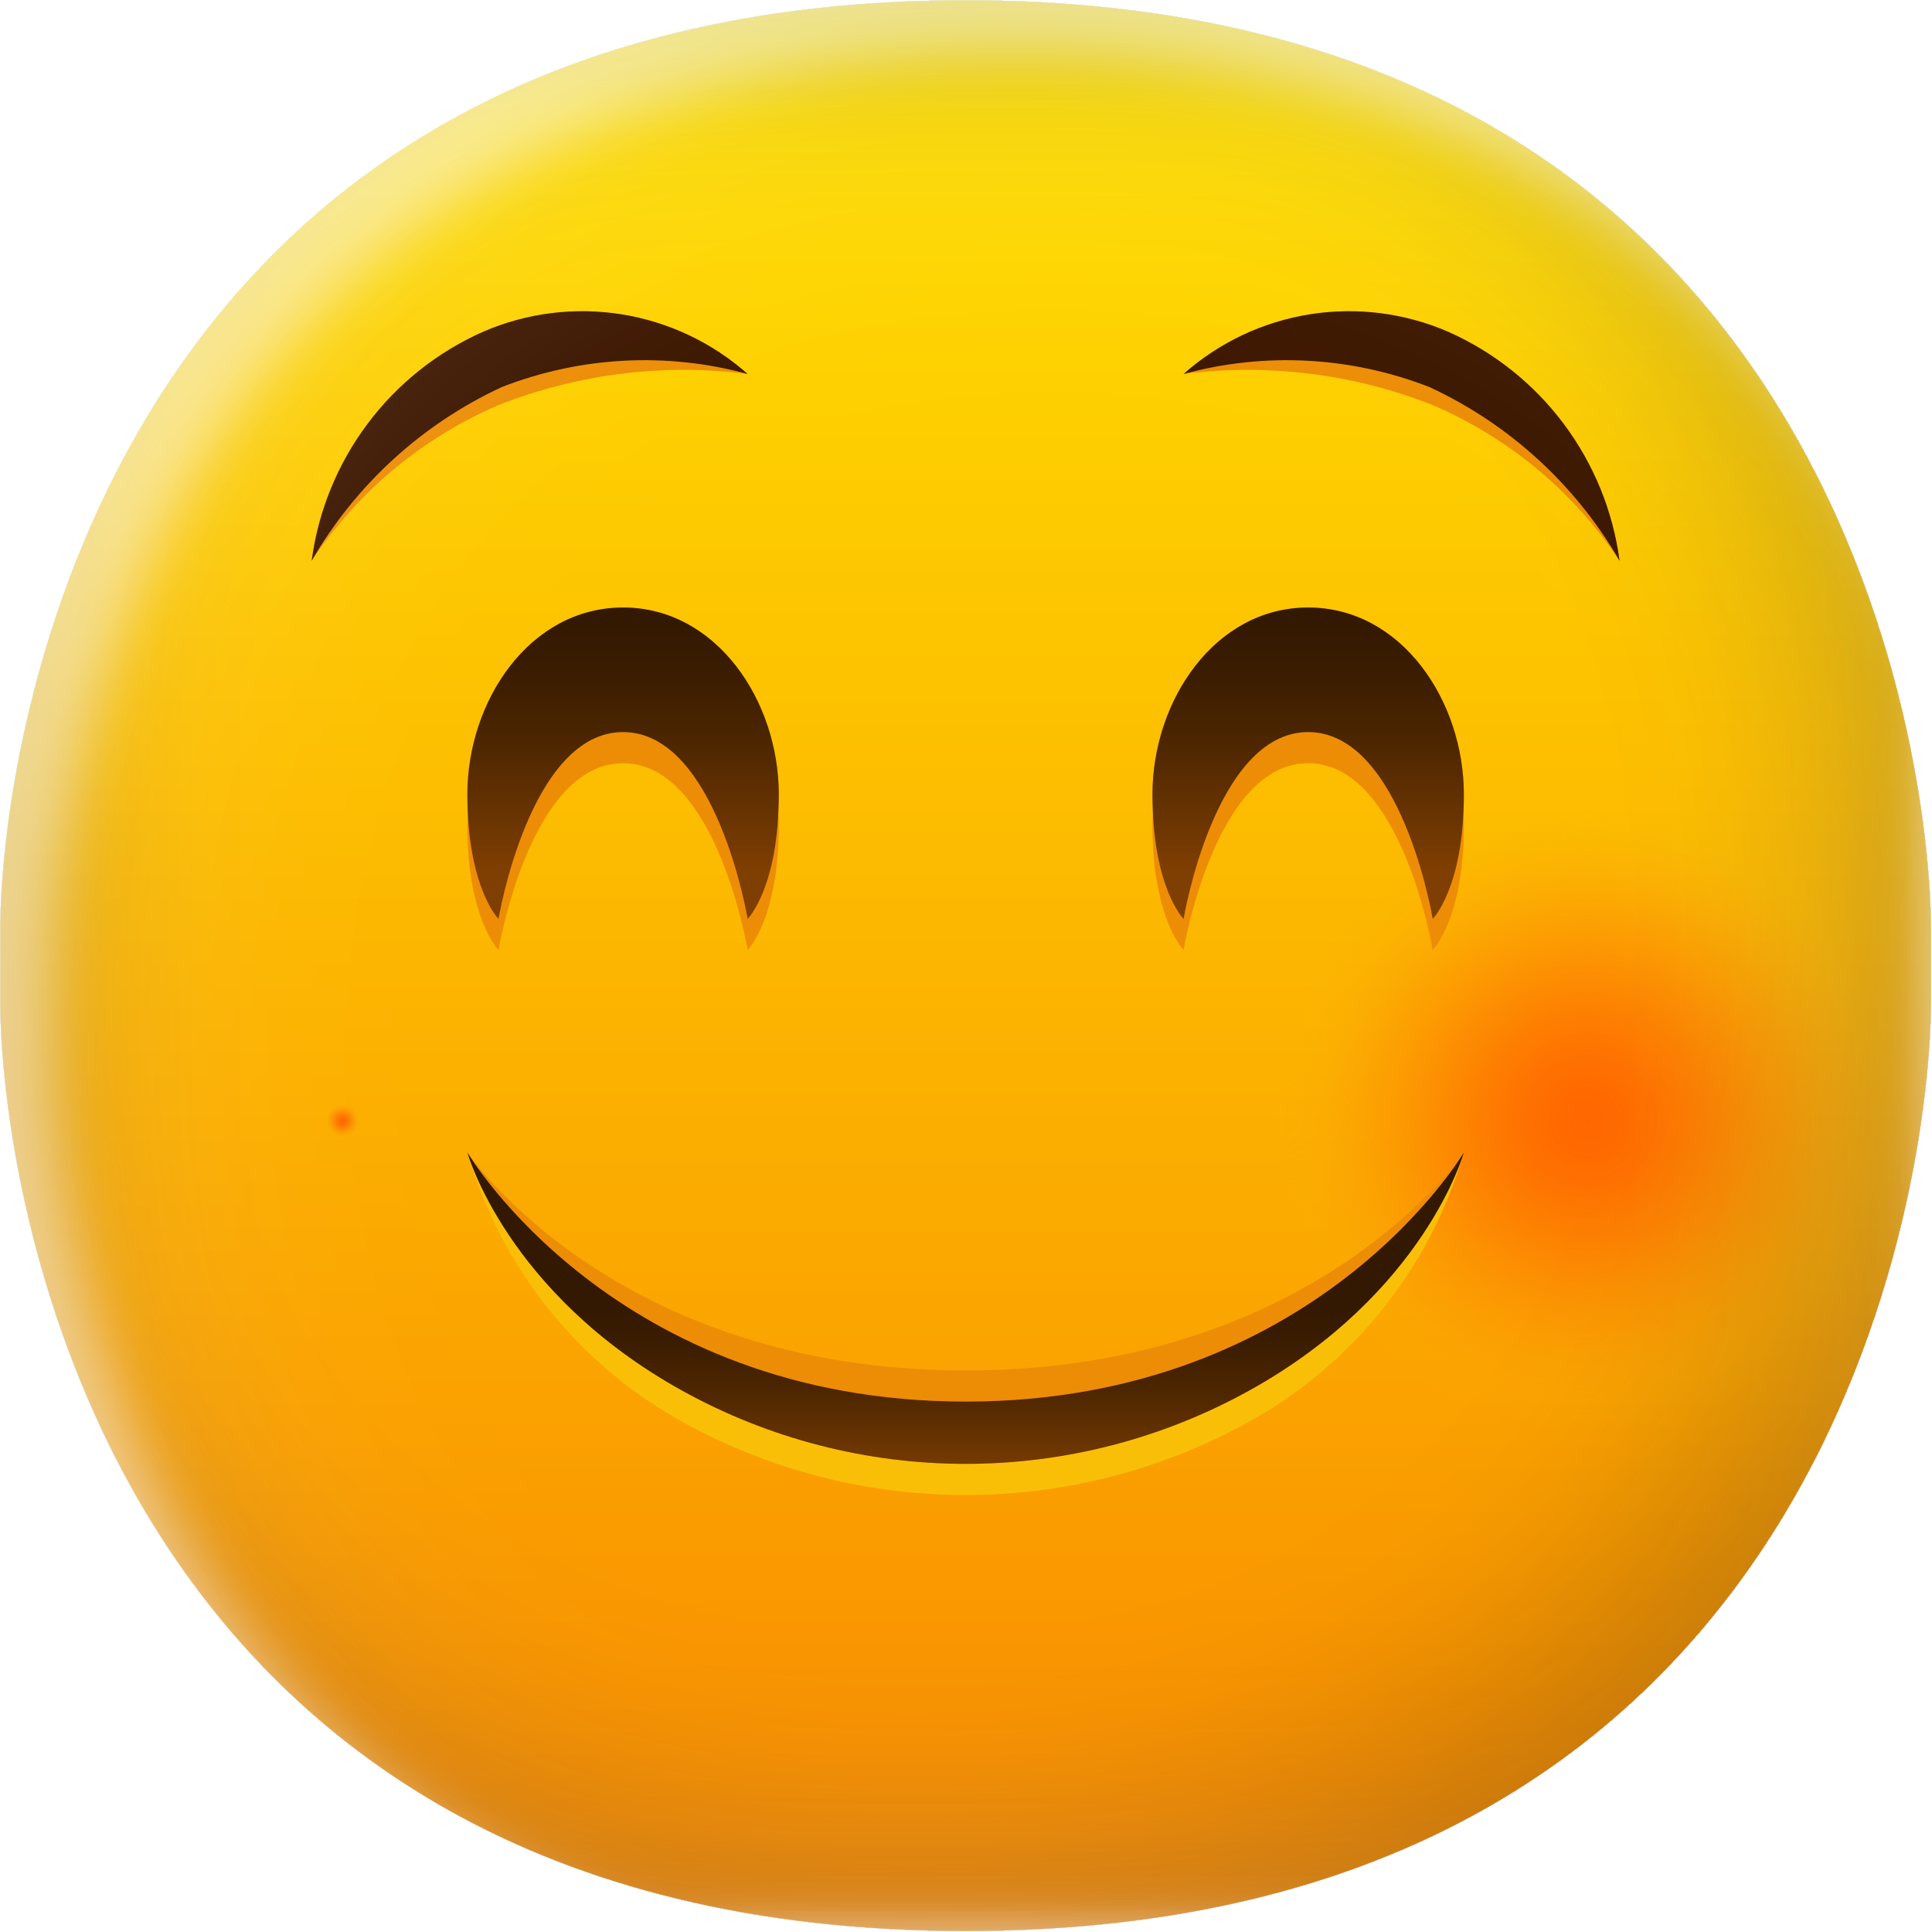
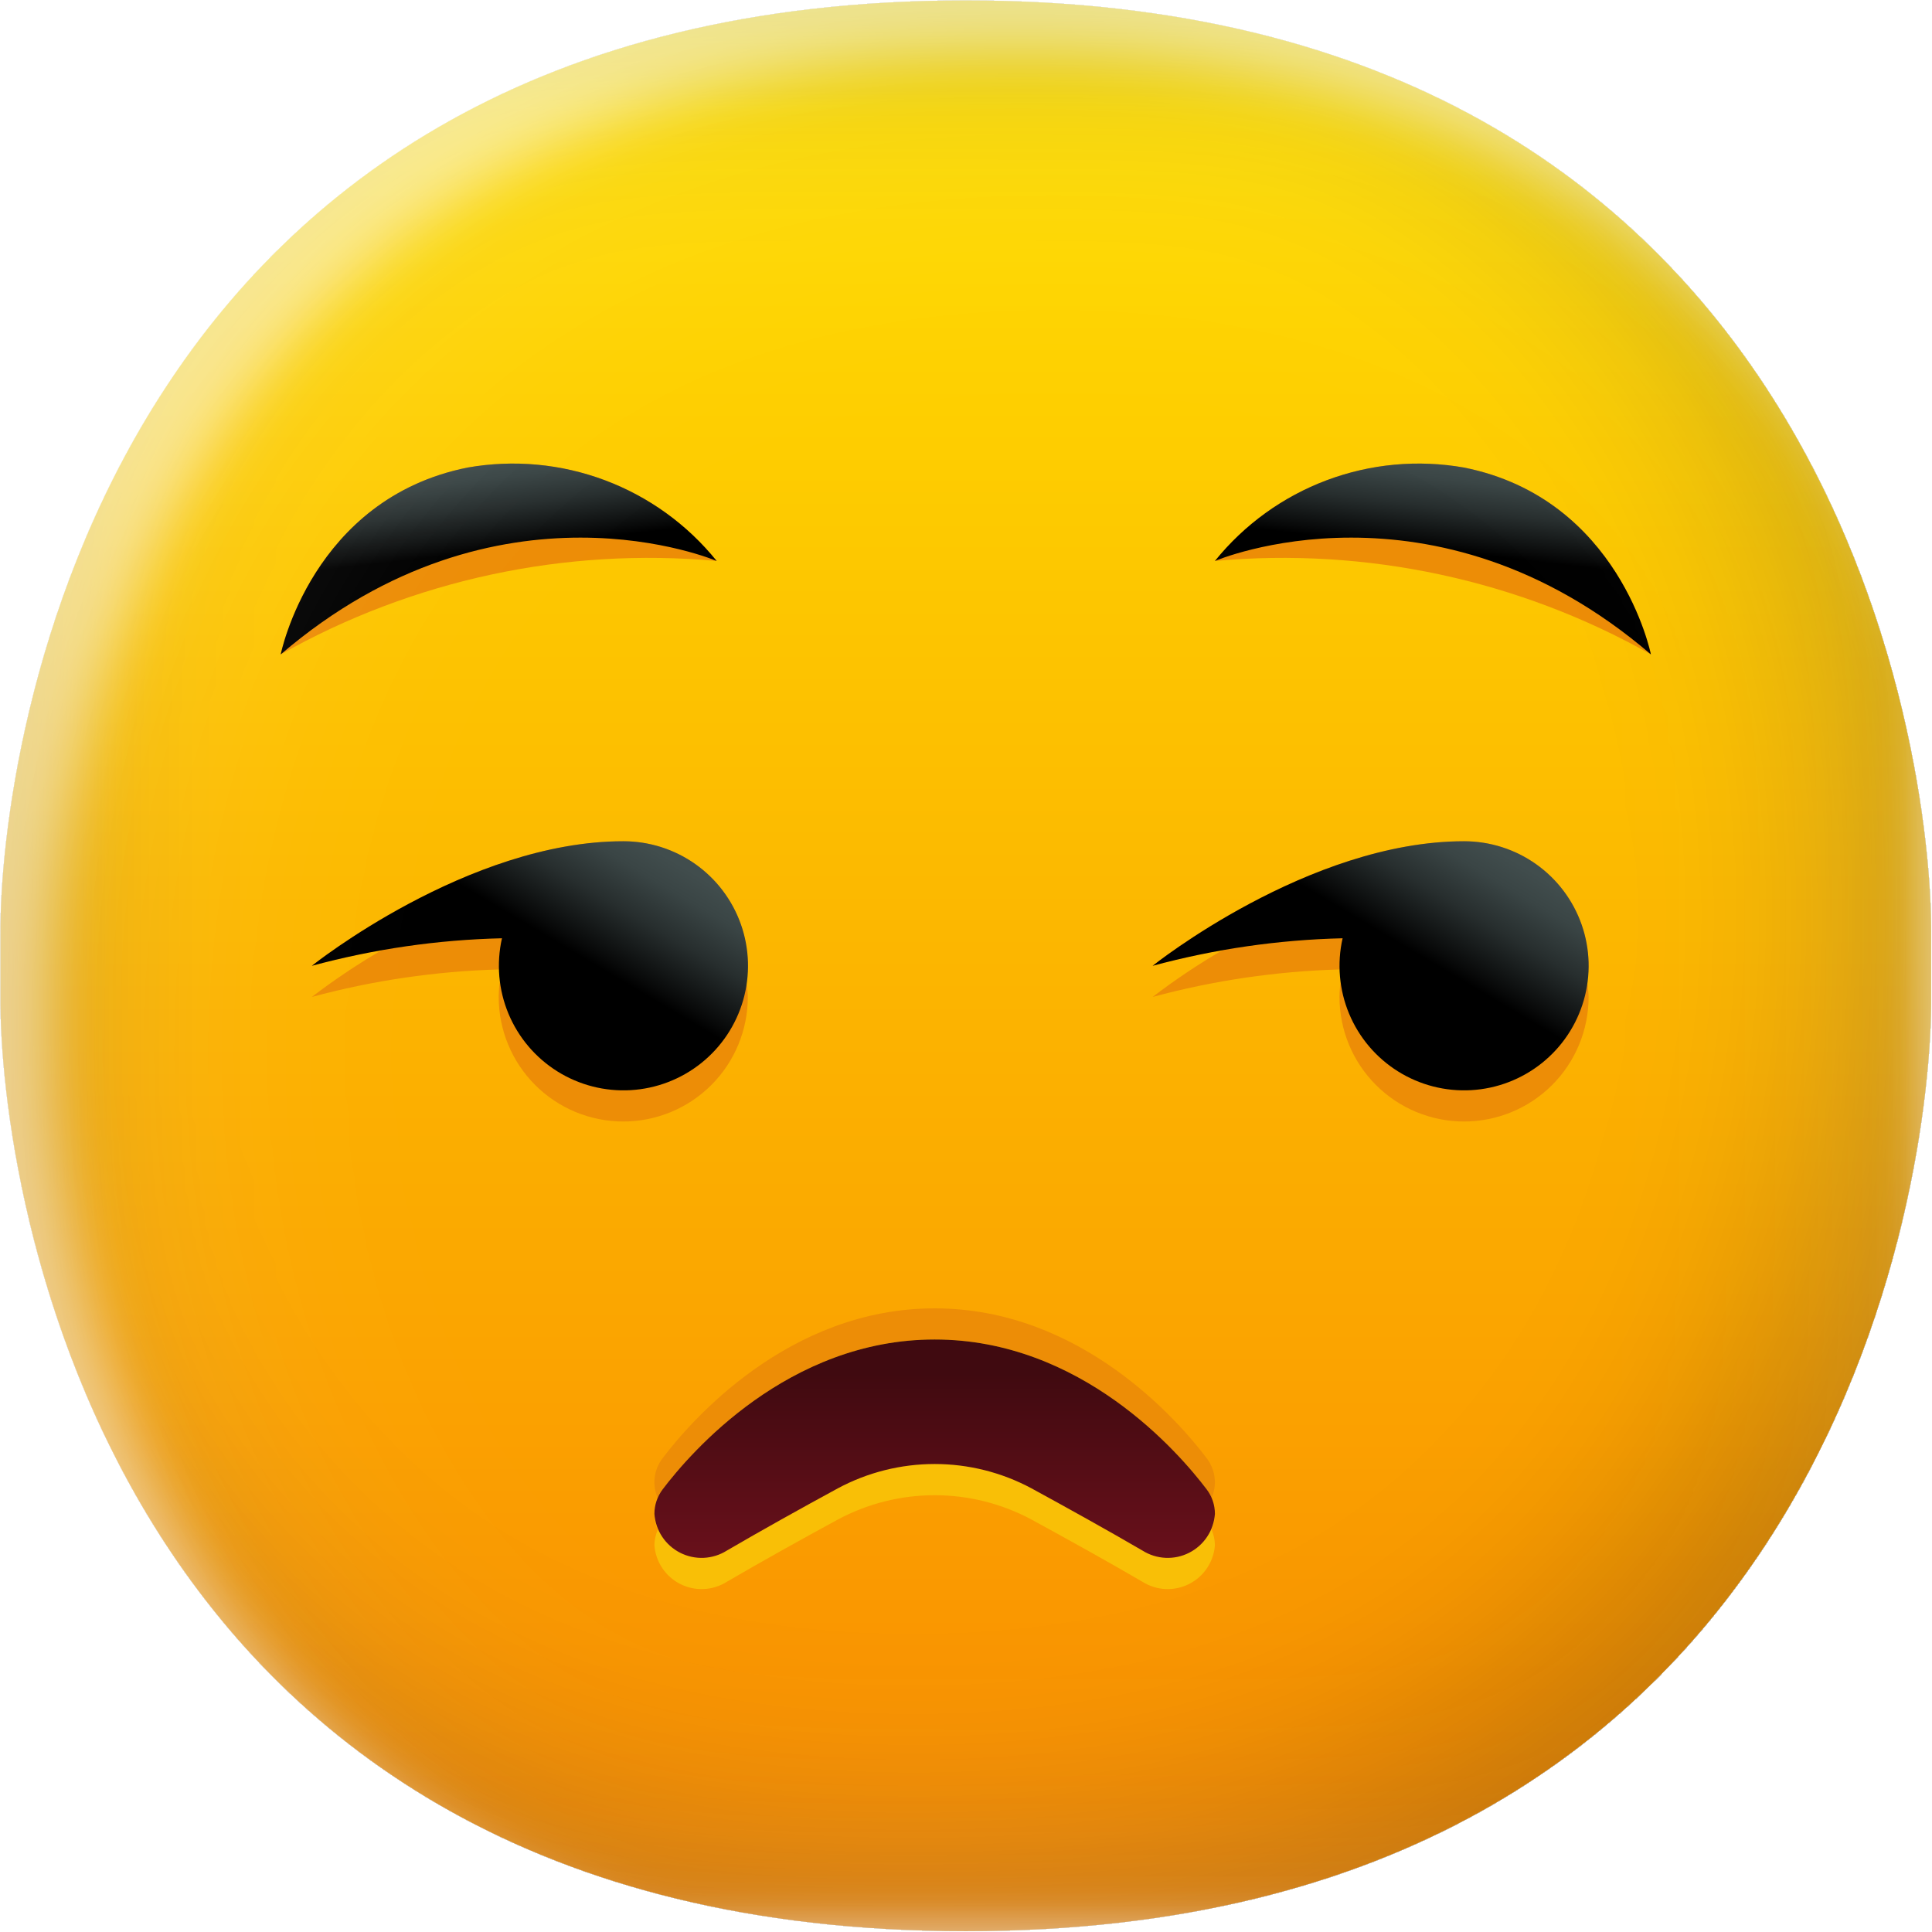
<svg xmlns="http://www.w3.org/2000/svg" width="1501" height="1501" viewBox="0 0 1501 1501" fill="none">
-   <g filter="url(#filter0_iii_3_681)">
-     <path d="M750.203 1500.21C80.049 1500.21 -0.709 919.567 0.211 774.406V726.019C-0.709 580.858 80.049 0.213 750.203 0.213C1420.36 0.213 1501.11 580.858 1500.2 726.019V774.406C1501.11 919.567 1420.36 1500.21 750.203 1500.21Z" fill="url(#paint0_linear_3_681)" />
-     <path d="M1234.07 1113.12C1367.68 1113.12 1476 1004.8 1476 871.183C1476 737.566 1367.68 629.247 1234.07 629.247C1100.45 629.247 992.133 737.566 992.133 871.183C992.133 1004.8 1100.45 1113.12 1234.07 1113.12Z" fill="url(#paint1_radial_3_681)" />
-     <path d="M266.335 1113.12C399.951 1113.12 508.268 1004.8 508.268 871.183C508.268 737.566 399.951 629.247 266.335 629.247C132.719 629.247 24.402 737.566 24.402 871.183C24.402 1004.8 132.719 1113.12 266.335 1113.12Z" fill="url(#paint2_radial_3_681)" />
-     <path d="M1137.3 617.152C1137.3 544.57 1088.91 471.988 1016.33 471.988C943.746 471.988 895.358 544.57 895.358 617.152C895.358 621.531 895.697 625.184 895.866 629.249C895.552 633.289 895.358 637.354 895.358 641.346C895.358 713.928 919.552 738.122 919.552 738.122C919.552 738.122 943.746 592.958 1016.33 592.958C1088.91 592.958 1113.1 738.122 1113.1 738.122C1113.1 738.122 1137.3 713.928 1137.3 641.346C1137.3 637.306 1137.1 633.241 1136.79 629.249C1136.96 625.184 1137.3 621.531 1137.3 617.152Z" fill="#ED8D06" />
-     <path d="M484.076 471.988C411.495 471.988 363.107 544.57 363.107 617.152C363.107 621.531 363.446 625.184 363.615 629.249C363.301 633.289 363.107 637.354 363.107 641.346C363.107 713.928 387.301 738.122 387.301 738.122C387.301 738.122 411.495 592.958 484.076 592.958C556.658 592.958 580.852 738.122 580.852 738.122C580.852 738.122 605.046 713.928 605.046 641.346C605.046 637.306 604.852 633.241 604.537 629.249C604.707 625.233 605.046 621.579 605.046 617.152C605.046 544.57 556.658 471.988 484.076 471.988Z" fill="#ED8D06" />
-     <path d="M919.552 713.928C919.552 713.928 895.358 689.734 895.358 617.152C895.358 544.57 943.746 471.988 1016.33 471.988C1088.91 471.988 1137.3 544.57 1137.3 617.152C1137.3 689.734 1113.1 713.928 1113.1 713.928C1113.1 713.928 1088.91 568.764 1016.33 568.764C943.746 568.764 919.552 713.928 919.552 713.928Z" fill="url(#paint3_linear_3_681)" />
-     <path d="M387.301 713.928C387.301 713.928 363.107 689.734 363.107 617.152C363.107 544.57 411.495 471.988 484.076 471.988C556.658 471.988 605.046 544.57 605.046 617.152C605.046 689.734 580.852 713.928 580.852 713.928C580.852 713.928 556.658 568.764 484.076 568.764C411.495 568.764 387.301 713.928 387.301 713.928Z" fill="url(#paint4_linear_3_681)" />
-     <path d="M750.2 1088.92C476.961 1088.92 363.107 895.375 363.107 895.375C388.926 984.514 449.012 1059.79 530.211 1104.72C597.553 1141.96 673.247 1161.5 750.2 1161.5C827.154 1161.5 902.847 1141.96 970.19 1104.72C1051.39 1059.79 1111.47 984.514 1137.29 895.375C1137.29 895.375 1023.44 1088.92 750.2 1088.92Z" fill="#F9BF06" />
-     <path d="M750.2 1064.73C476.961 1064.73 363.107 895.375 363.107 895.375C363.107 895.375 393.494 1004.9 530.211 1080.53C597.553 1117.77 673.247 1137.3 750.2 1137.3C827.154 1137.3 902.847 1117.77 970.19 1080.53C1106.91 1004.9 1137.29 895.375 1137.29 895.375C1137.29 895.375 1023.44 1064.73 750.2 1064.73Z" fill="#ED8D06" />
-     <path d="M1137.29 895.375C1137.29 895.375 1106.91 1004.9 970.19 1080.53C902.847 1117.77 827.154 1137.3 750.2 1137.3C673.247 1137.3 597.553 1117.77 530.211 1080.53C393.494 1004.9 363.107 895.375 363.107 895.375C363.107 895.375 476.961 1088.92 750.2 1088.92C1023.44 1088.92 1137.29 895.375 1137.29 895.375Z" fill="url(#paint5_linear_3_681)" />
-     <path d="M375.204 257.803C339.663 273.602 308.769 298.252 285.473 329.397C262.176 360.542 247.257 397.142 242.141 435.698C277.753 382.133 328.193 340.099 387.3 314.73C448.748 290.491 515.324 282.169 580.847 290.536C553.239 266.075 519.223 250 482.795 244.202C446.368 238.403 409.042 243.122 375.204 257.803Z" fill="#ED8D06" />
-     <path d="M1125.2 257.803C1160.74 273.602 1191.64 298.252 1214.93 329.397C1238.23 360.542 1253.15 397.142 1258.26 435.698C1222.65 382.133 1172.21 340.099 1113.1 314.73C1051.66 290.491 985.081 282.169 919.558 290.536C947.166 266.075 981.182 250 1017.61 244.202C1054.04 238.403 1091.36 243.122 1125.2 257.803Z" fill="#ED8D06" />
-     <path d="M919.558 290.536C947.166 266.075 981.182 250 1017.61 244.202C1054.04 238.403 1091.36 243.122 1125.2 257.803C1160.74 273.602 1191.64 298.252 1214.93 329.397C1238.23 360.542 1253.15 397.142 1258.26 435.698C1224.1 376.632 1172.57 329.522 1110.68 300.77C1049.72 276.941 982.715 273.353 919.558 290.536Z" fill="#3D1700" />
-     <path d="M580.847 290.536C553.239 266.075 519.223 250 482.795 244.202C446.368 238.403 409.042 243.122 375.204 257.803C339.663 273.602 308.769 298.252 285.473 329.397C262.176 360.542 247.257 397.142 242.141 435.698C276.309 376.632 327.837 329.522 389.72 300.77C450.681 276.941 517.69 273.353 580.847 290.536Z" fill="#3D1700" />
+   <g filter="url(#filter0_iii_3_749)">
+     <path d="M750.349 1500.35C80.194 1500.35 -0.563 919.705 0.356 774.544V726.157C-0.563 580.995 80.194 0.35 750.349 0.35C1420.5 0.35 1501.26 580.995 1500.34 726.157V774.544C1501.26 919.705 1420.5 1500.35 750.349 1500.35Z" fill="url(#paint0_linear_3_749)" />
+     <path d="M1137.44 363.252C1101.64 356.93 1064.8 360.33 1030.75 373.096C996.71 385.862 966.715 407.527 943.896 435.832C1061.55 425.09 1179.68 450.405 1282.6 508.413C1282.6 508.413 1258.41 387.445 1137.44 363.252Z" fill="#ED8D06" />
+     <path d="M363.256 363.252C399.059 356.93 435.903 360.33 469.946 373.096C503.989 385.862 533.983 407.527 556.802 435.832C439.15 425.09 321.015 450.405 218.096 508.413C218.096 508.413 242.289 387.445 363.256 363.252Z" fill="#ED8D06" />
+     <path d="M943.894 1151.96C943.906 1145.07 941.654 1138.36 937.482 1132.87C915.805 1104.25 840.032 1016.48 726.154 1016.48C612.276 1016.48 536.503 1104.25 514.825 1132.87C511.426 1137.25 509.283 1142.47 508.627 1147.97C507.97 1153.47 508.825 1159.05 511.1 1164.1C509.411 1167.92 508.498 1172.03 508.414 1176.2C508.857 1182.54 510.934 1188.65 514.443 1193.94C517.952 1199.24 522.774 1203.53 528.437 1206.41C534.1 1209.28 540.412 1210.64 546.757 1210.35C553.102 1210.06 559.263 1208.13 564.639 1204.75C591.252 1189.22 622.703 1171.68 650.913 1156.36C674.05 1143.95 699.898 1137.46 726.154 1137.46C752.41 1137.46 778.258 1143.95 801.395 1156.36C829.556 1171.73 861.128 1189.27 887.668 1204.75C893.048 1208.13 899.214 1210.06 905.562 1210.35C911.911 1210.64 918.226 1209.28 923.89 1206.39C929.555 1203.51 934.375 1199.21 937.881 1193.91C941.387 1188.61 943.459 1182.49 943.894 1176.15C943.81 1171.98 942.897 1167.87 941.208 1164.06C942.897 1160.24 943.81 1156.13 943.894 1151.96Z" fill="#ED8D06" />
+     <path d="M943.894 1176.15C943.906 1169.26 941.654 1162.55 937.482 1157.07C915.805 1128.45 840.032 1040.67 726.154 1040.67C612.276 1040.67 536.503 1128.45 514.825 1157.07C511.426 1161.44 509.283 1166.66 508.627 1172.17C507.97 1177.67 508.825 1183.25 511.1 1188.3C509.411 1192.11 508.498 1196.23 508.414 1200.4C508.857 1206.73 510.934 1212.85 514.443 1218.14C517.952 1223.43 522.774 1227.73 528.437 1230.6C534.1 1233.48 540.412 1234.84 546.757 1234.55C553.102 1234.26 559.263 1232.33 564.639 1228.95C591.252 1213.41 622.703 1195.87 650.913 1180.56C674.05 1168.15 699.898 1161.65 726.154 1161.65C752.41 1161.65 778.258 1168.15 801.395 1180.56C829.556 1195.92 861.128 1213.46 887.668 1228.95C893.048 1232.33 899.214 1234.26 905.562 1234.55C911.911 1234.83 918.226 1233.47 923.89 1230.59C929.555 1227.71 934.375 1223.41 937.881 1218.11C941.387 1212.81 943.459 1206.69 943.894 1200.35C943.81 1196.18 942.897 1192.07 941.208 1188.25C942.897 1184.44 943.81 1180.33 943.894 1176.15Z" fill="#F9BF06" />
+     <path d="M937.483 1157.07C915.806 1128.45 840.033 1040.67 726.155 1040.67C612.277 1040.67 536.504 1128.45 514.826 1157.07C510.655 1162.55 508.402 1169.26 508.415 1176.15C508.858 1182.49 510.935 1188.6 514.444 1193.9C517.953 1199.19 522.774 1203.49 528.438 1206.36C534.101 1209.24 540.413 1210.6 546.758 1210.31C553.103 1210.01 559.264 1208.08 564.64 1204.7C591.253 1189.17 622.704 1171.63 650.914 1156.32C674.051 1143.9 699.899 1137.41 726.155 1137.41C752.411 1137.41 778.259 1143.9 801.396 1156.32C829.557 1171.68 861.129 1189.22 887.669 1204.7C893.046 1208.08 899.207 1210.01 905.552 1210.31C911.897 1210.6 918.209 1209.24 923.872 1206.36C929.535 1203.49 934.357 1199.19 937.866 1193.9C941.375 1188.6 943.452 1182.49 943.895 1176.15C943.907 1169.26 941.655 1162.55 937.483 1157.07Z" fill="url(#paint1_linear_3_749)" />
+     <path d="M1282.6 508.413C1113.25 363.252 943.896 435.832 943.896 435.832C966.715 407.527 996.71 385.862 1030.75 373.096C1064.8 360.33 1101.64 356.93 1137.44 363.252C1258.41 387.445 1282.6 508.413 1282.6 508.413Z" fill="url(#paint2_linear_3_749)" />
+     <path d="M1234.21 750.345C1234.21 724.679 1224.02 700.064 1205.87 681.916C1187.72 663.767 1163.11 653.571 1137.44 653.571C1016.47 653.571 895.508 750.345 895.508 750.345C895.508 750.345 917.838 744.031 949.677 738.249C930.878 749.199 912.786 761.319 895.508 774.539C942.983 761.725 991.803 754.554 1040.96 753.176C1040.96 755.958 1041.47 758.62 1041.78 761.305C1041.08 765.682 1040.71 770.106 1040.67 774.539C1040.67 800.205 1050.86 824.82 1069.01 842.969C1087.16 861.117 1111.78 871.313 1137.44 871.313C1163.11 871.313 1187.72 861.117 1205.87 842.969C1224.02 824.82 1234.21 800.205 1234.21 774.539C1234.06 770.486 1233.65 766.446 1233 762.442C1233.65 758.438 1234.06 754.399 1234.21 750.345Z" fill="#ED8D06" />
+     <path d="M484.222 653.571C363.256 653.571 242.289 750.345 242.289 750.345C242.289 750.345 264.619 744.031 296.458 738.249C277.659 749.199 259.567 761.319 242.289 774.539C289.764 761.725 338.585 754.554 387.739 753.176C387.739 755.958 388.247 758.62 388.562 761.305C387.86 765.682 387.488 770.106 387.449 774.539C387.449 800.205 397.645 824.82 415.793 842.969C433.942 861.117 458.556 871.313 484.222 871.313C509.888 871.313 534.503 861.117 552.651 842.969C570.8 824.82 580.995 800.205 580.995 774.539C580.838 770.486 580.434 766.446 579.786 762.442C580.434 758.438 580.838 754.399 580.995 750.345C580.995 724.679 570.8 700.064 552.651 681.916C534.503 663.767 509.888 653.571 484.222 653.571Z" fill="#ED8D06" />
+     <path d="M1137.44 653.571C1016.47 653.571 895.508 750.345 895.508 750.345C943.663 737.314 993.213 730.133 1043.09 728.958C1038.65 748.523 1040.41 768.982 1048.11 787.504C1055.82 806.027 1069.08 821.698 1086.08 832.35C1103.08 843.002 1122.97 848.108 1143 846.961C1163.03 845.815 1182.2 838.473 1197.87 825.951C1213.55 813.429 1224.94 796.346 1230.48 777.066C1236.02 757.785 1235.43 737.259 1228.79 718.329C1222.15 699.398 1209.8 682.997 1193.43 671.396C1177.07 659.795 1157.5 653.566 1137.44 653.571Z" fill="url(#paint3_linear_3_749)" />
+     <path d="M218.096 508.413C387.449 363.252 556.802 435.832 556.802 435.832C533.983 407.527 503.989 385.862 469.946 373.096C435.903 360.33 399.059 356.93 363.256 363.252C242.289 387.445 218.096 508.413 218.096 508.413Z" fill="url(#paint4_linear_3_749)" />
+     <path d="M484.222 653.571C363.256 653.571 242.289 750.346 242.289 750.346C290.484 737.304 340.075 730.123 389.989 728.958C385.555 748.528 387.313 768.992 395.021 787.518C402.728 806.045 416.004 821.717 433.01 832.366C450.017 843.016 469.913 848.115 489.945 846.959C509.977 845.803 529.155 838.448 544.823 825.913C560.492 813.378 571.877 796.283 577.402 776.993C582.927 757.703 582.319 737.172 575.663 718.243C569.007 699.313 556.631 682.921 540.249 671.335C523.866 659.748 504.288 653.541 484.222 653.571Z" fill="url(#paint5_linear_3_749)" />
  </g>
  <defs>
-     <filter id="filter0_iii_3_681" x="-40.48" y="-40.47" width="1608.49" height="1608.49" filterUnits="userSpaceOnUse" color-interpolation-filters="sRGB">
+     <filter id="filter0_iii_3_749" x="-40.334" y="-40.333" width="1608.49" height="1608.49" filterUnits="userSpaceOnUse" color-interpolation-filters="sRGB">
      <feFlood flood-opacity="0" result="BackgroundImageFix" />
      <feBlend mode="normal" in="SourceGraphic" in2="BackgroundImageFix" result="shape" />
      <feColorMatrix in="SourceAlpha" type="matrix" values="0 0 0 0 0 0 0 0 0 0 0 0 0 0 0 0 0 0 127 0" result="hardAlpha" />
      <feOffset dx="-40.683" dy="-40.683" />
      <feGaussianBlur stdDeviation="89.503" />
      <feComposite in2="hardAlpha" operator="arithmetic" k2="-1" k3="1" />
      <feColorMatrix type="matrix" values="0 0 0 0 0 0 0 0 0 0 0 0 0 0 0 0 0 0 0.24 0" />
-       <feBlend mode="normal" in2="shape" result="effect1_innerShadow_3_681" />
+       <feBlend mode="normal" in2="shape" result="effect1_innerShadow_3_749" />
      <feColorMatrix in="SourceAlpha" type="matrix" values="0 0 0 0 0 0 0 0 0 0 0 0 0 0 0 0 0 0 127 0" result="hardAlpha" />
      <feOffset dx="40.683" dy="40.683" />
      <feGaussianBlur stdDeviation="22.376" />
      <feComposite in2="hardAlpha" operator="arithmetic" k2="-1" k3="1" />
      <feColorMatrix type="matrix" values="0 0 0 0 1 0 0 0 0 1 0 0 0 0 1 0 0 0 0.5 0" />
-       <feBlend mode="normal" in2="effect1_innerShadow_3_681" result="effect2_innerShadow_3_681" />
+       <feBlend mode="normal" in2="effect1_innerShadow_3_749" result="effect2_innerShadow_3_749" />
      <feColorMatrix in="SourceAlpha" type="matrix" values="0 0 0 0 0 0 0 0 0 0 0 0 0 0 0 0 0 0 127 0" result="hardAlpha" />
      <feOffset dx="67.805" dy="67.805" />
      <feGaussianBlur stdDeviation="115.269" />
      <feComposite in2="hardAlpha" operator="arithmetic" k2="-1" k3="1" />
      <feColorMatrix type="matrix" values="0 0 0 0 1 0 0 0 0 1 0 0 0 0 1 0 0 0 0.15 0" />
-       <feBlend mode="normal" in2="effect2_innerShadow_3_681" result="effect3_innerShadow_3_681" />
+       <feBlend mode="normal" in2="effect2_innerShadow_3_749" result="effect3_innerShadow_3_749" />
    </filter>
-     <linearGradient id="paint0_linear_3_681" x1="750.203" y1="7.567" x2="750.203" y2="1507.57" gradientUnits="userSpaceOnUse">
+     <linearGradient id="paint0_linear_3_749" x1="750.349" y1="7.705" x2="750.349" y2="1507.7" gradientUnits="userSpaceOnUse">
      <stop stop-color="#FFE100" />
      <stop offset="1" stop-color="#F98900" />
    </linearGradient>
-     <radialGradient id="paint1_radial_3_681" cx="0" cy="0" r="1" gradientUnits="userSpaceOnUse" gradientTransform="translate(1233.48 870.764) scale(241.836 241.839)">
-       <stop stop-color="#FF6600" />
-       <stop offset="0.098" stop-color="#FF6800" stop-opacity="0.978" />
-       <stop offset="0.222" stop-color="#FE6D01" stop-opacity="0.916" />
-       <stop offset="0.36" stop-color="#FE7501" stop-opacity="0.814" />
-       <stop offset="0.509" stop-color="#FD8003" stop-opacity="0.672" />
-       <stop offset="0.666" stop-color="#FC8E04" stop-opacity="0.488" />
-       <stop offset="0.83" stop-color="#FBA006" stop-opacity="0.264" />
-       <stop offset="0.997" stop-color="#F9B508" stop-opacity="0.01" />
-       <stop offset="1" stop-color="#F9B508" stop-opacity="0" />
-     </radialGradient>
-     <radialGradient id="paint2_radial_3_681" cx="0" cy="0" r="1" gradientUnits="userSpaceOnUse" gradientTransform="translate(266.137 870.764) scale(14.2257 14.2258)">
-       <stop stop-color="#FF6600" />
-       <stop offset="0.098" stop-color="#FF6800" stop-opacity="0.978" />
-       <stop offset="0.222" stop-color="#FE6D01" stop-opacity="0.916" />
-       <stop offset="0.36" stop-color="#FE7501" stop-opacity="0.814" />
-       <stop offset="0.509" stop-color="#FD8003" stop-opacity="0.672" />
-       <stop offset="0.666" stop-color="#FC8E04" stop-opacity="0.488" />
-       <stop offset="0.83" stop-color="#FBA006" stop-opacity="0.264" />
-       <stop offset="0.997" stop-color="#F9B508" stop-opacity="0.01" />
-       <stop offset="1" stop-color="#F9B508" stop-opacity="0" />
-     </radialGradient>
-     <linearGradient id="paint3_linear_3_681" x1="1016.33" y1="676.742" x2="1016.33" y2="481.81" gradientUnits="userSpaceOnUse">
-       <stop stop-color="#803F02" />
-       <stop offset="0.174" stop-color="#6D3602" />
-       <stop offset="0.515" stop-color="#4D2601" />
-       <stop offset="0.802" stop-color="#3A1C01" />
-       <stop offset="1" stop-color="#331901" />
+     <linearGradient id="paint1_linear_3_749" x1="726.155" y1="1210.03" x2="726.155" y2="1066.73" gradientUnits="userSpaceOnUse">
+       <stop stop-color="#69101B" />
+       <stop offset="1" stop-color="#400A10" />
    </linearGradient>
-     <linearGradient id="paint4_linear_3_681" x1="484.076" y1="676.742" x2="484.076" y2="481.81" gradientUnits="userSpaceOnUse">
-       <stop stop-color="#803F02" />
-       <stop offset="0.174" stop-color="#6D3602" />
-       <stop offset="0.515" stop-color="#4D2601" />
-       <stop offset="0.802" stop-color="#3A1C01" />
-       <stop offset="1" stop-color="#331901" />
+     <linearGradient id="paint2_linear_3_749" x1="1126.68" y1="358.074" x2="1118.5" y2="427.485" gradientUnits="userSpaceOnUse">
+       <stop offset="0.005" stop-color="#414D4D" />
+       <stop offset="0.206" stop-color="#3A4545" />
+       <stop offset="0.522" stop-color="#272E2E" />
+       <stop offset="0.914" stop-color="#080909" />
+       <stop offset="1" />
    </linearGradient>
-     <linearGradient id="paint5_linear_3_681" x1="750.2" y1="1150.62" x2="750.2" y2="1013.56" gradientUnits="userSpaceOnUse">
-       <stop stop-color="#803F02" />
-       <stop offset="0.174" stop-color="#6D3602" />
-       <stop offset="0.515" stop-color="#4D2601" />
-       <stop offset="0.802" stop-color="#3A1C01" />
-       <stop offset="1" stop-color="#331901" />
+     <linearGradient id="paint3_linear_3_749" x1="1135.87" y1="644.039" x2="1084.17" y2="731.135" gradientUnits="userSpaceOnUse">
+       <stop offset="0.005" stop-color="#414D4D" />
+       <stop offset="0.206" stop-color="#3A4545" />
+       <stop offset="0.522" stop-color="#272E2E" />
+       <stop offset="0.914" stop-color="#080909" />
+       <stop offset="1" />
+     </linearGradient>
+     <linearGradient id="paint4_linear_3_749" x1="374.022" y1="358.074" x2="382.199" y2="427.485" gradientUnits="userSpaceOnUse">
+       <stop offset="0.005" stop-color="#414D4D" />
+       <stop offset="0.206" stop-color="#3A4545" />
+       <stop offset="0.522" stop-color="#272E2E" />
+       <stop offset="0.914" stop-color="#080909" />
+       <stop offset="1" />
+     </linearGradient>
+     <linearGradient id="paint5_linear_3_749" x1="482.65" y1="644.039" x2="430.948" y2="731.135" gradientUnits="userSpaceOnUse">
+       <stop offset="0.005" stop-color="#414D4D" />
+       <stop offset="0.206" stop-color="#3A4545" />
+       <stop offset="0.522" stop-color="#272E2E" />
+       <stop offset="0.914" stop-color="#080909" />
+       <stop offset="1" />
    </linearGradient>
  </defs>
</svg>
